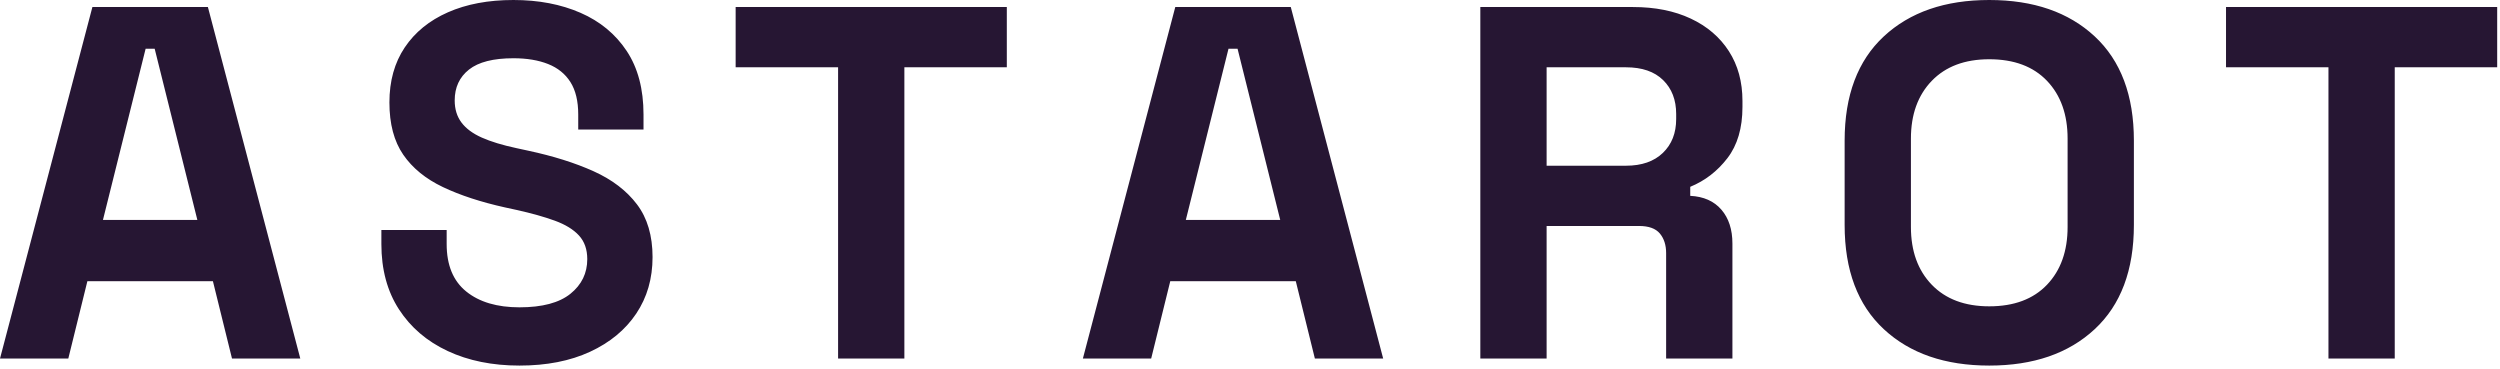
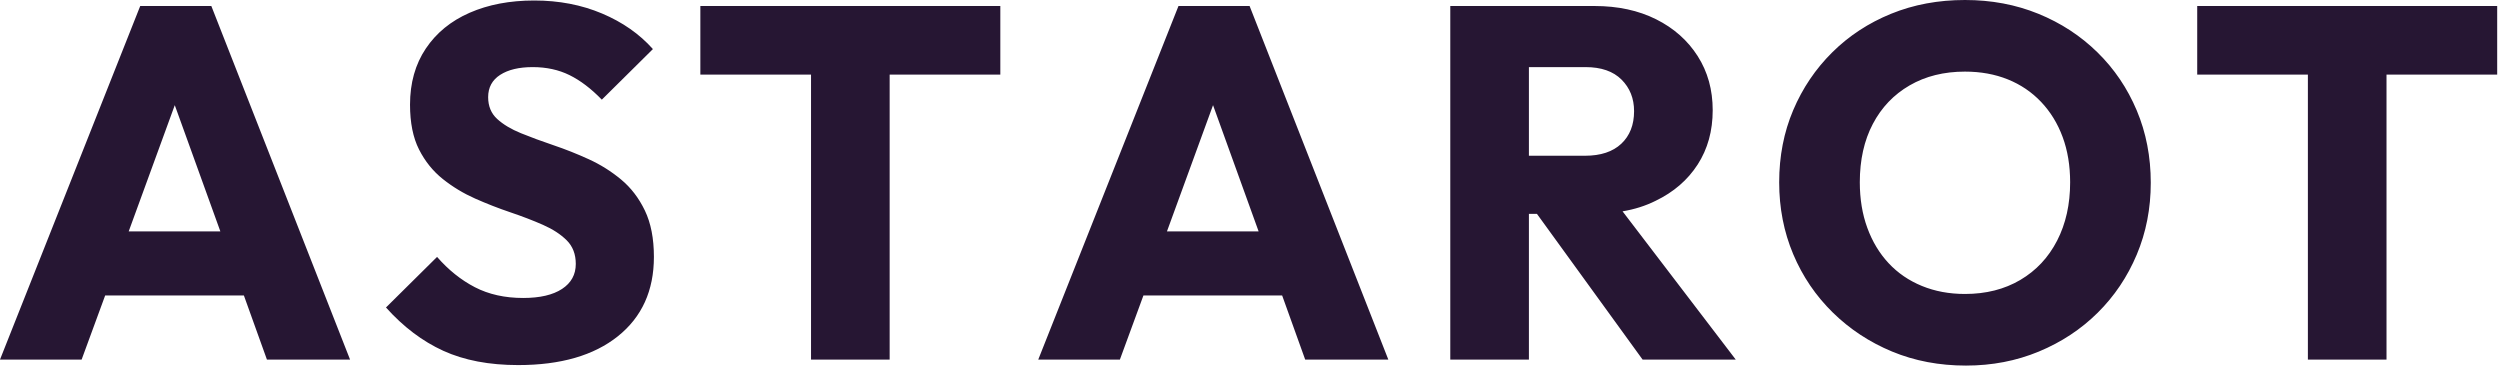
<svg xmlns="http://www.w3.org/2000/svg" width="889" height="131" viewBox="0 0 889 131" role="img" aria-labelledby="title desc">
  <g style="color:#261633">
-     <path d="M0.0 127.5 32.857 2.5H73.929L106.786 127.5H82.5L75.714 100.0H31.071L24.286 127.5ZM36.607 78.214H70.179L55.0 17.321H51.786Z M184.726 130.0Q170.262 130.0 159.19 124.821Q148.119 119.643 141.869 110.0Q135.619 100.357 135.619 86.786V81.786H158.833V86.786Q158.833 98.036 165.798 103.661Q172.762 109.286 184.726 109.286Q196.869 109.286 202.851 104.464Q208.833 99.643 208.833 92.143Q208.833 86.964 205.887 83.75Q202.94 80.536 197.315 78.482Q191.69 76.429 183.655 74.643L179.548 73.75Q166.69 70.893 157.494 66.518Q148.298 62.143 143.387 55.0Q138.476 47.857 138.476 36.429Q138.476 25.0 143.923 16.875Q149.369 8.75 159.28 4.375Q169.19 0.0 182.583 0.0Q195.976 0.0 206.423 4.554Q216.869 9.107 222.851 18.125Q228.833 27.143 228.833 40.714V46.071H205.619V40.714Q205.619 33.571 202.851 29.196Q200.083 24.821 194.905 22.768Q189.726 20.714 182.583 20.714Q171.869 20.714 166.78 24.732Q161.69 28.75 161.69 35.714Q161.69 40.357 164.101 43.571Q166.512 46.786 171.333 48.929Q176.155 51.071 183.655 52.679L187.762 53.571Q201.155 56.429 211.065 60.893Q220.976 65.357 226.512 72.679Q232.048 80.0 232.048 91.429Q232.048 102.857 226.244 111.518Q220.44 120.179 209.815 125.089Q199.19 130.0 184.726 130.0Z M298.024 127.5V23.929H261.595V2.5H358.024V23.929H321.595V127.5Z M385.071 127.5 417.929 2.5H459.0L491.857 127.5H467.571L460.786 100.0H416.143L409.357 127.5ZM421.679 78.214H455.25L440.071 17.321H436.857Z M526.405 127.5V2.5H580.69Q592.476 2.5 601.226 6.607Q609.976 10.714 614.798 18.214Q619.619 25.714 619.619 35.893V38.036Q619.619 49.286 614.262 56.25Q608.905 63.214 601.048 66.429V69.643Q608.19 70.0 612.119 74.554Q616.048 79.107 616.048 86.607V127.5H592.476V90.0Q592.476 85.714 590.244 83.036Q588.012 80.357 582.833 80.357H549.976V127.5ZM549.976 58.929H578.19Q586.583 58.929 591.315 54.375Q596.048 49.821 596.048 42.321V40.536Q596.048 33.036 591.405 28.482Q586.762 23.929 578.19 23.929H549.976Z M707.381 130.0Q683.81 130.0 669.881 117.054Q655.952 104.107 655.952 80.0V50.0Q655.952 25.893 669.881 12.946Q683.81 0.0 707.381 0.0Q730.952 0.0 744.881 12.946Q758.81 25.893 758.81 50.0V80.0Q758.81 104.107 744.881 117.054Q730.952 130.0 707.381 130.0ZM707.381 108.929Q720.595 108.929 727.917 101.25Q735.238 93.571 735.238 80.714V49.286Q735.238 36.429 727.917 28.75Q720.595 21.071 707.381 21.071Q694.345 21.071 686.935 28.75Q679.524 36.429 679.524 49.286V80.714Q679.524 93.571 686.935 101.25Q694.345 108.929 707.381 108.929Z M828.0 127.5V23.929H791.571V2.5H888.0V23.929H851.571V127.5Z" fill="currentColor" fill-rule="evenodd" />
+     <path d="M0.0 127.863 49.863 2.137H75.151L124.479 127.863H94.918L86.726 105.068H37.397L29.027 127.863ZM78.356 82.274 62.151 37.397 45.767 82.274Z M184.269 129.822Q168.776 129.822 157.646 124.747Q146.516 119.671 137.256 109.342L155.42 91.356Q161.475 98.301 168.865 102.13Q176.256 105.959 186.05 105.959Q194.954 105.959 199.852 102.753Q204.749 99.548 204.749 93.849Q204.749 88.685 201.543 85.479Q198.338 82.274 193.084 79.959Q187.831 77.644 181.509 75.507Q175.187 73.37 168.954 70.61Q162.721 67.849 157.468 63.664Q152.215 59.479 149.009 53.158Q145.804 46.836 145.804 37.219Q145.804 25.644 151.413 17.274Q157.023 8.904 166.995 4.541Q176.968 0.178 189.968 0.178Q203.146 0.178 214.098 4.808Q225.05 9.438 232.174 17.452L214.009 35.438Q208.311 29.562 202.523 26.712Q196.735 23.863 189.434 23.863Q182.132 23.863 177.858 26.623Q173.584 29.384 173.584 34.548Q173.584 39.356 176.79 42.295Q179.995 45.233 185.249 47.37Q190.502 49.507 196.824 51.644Q203.146 53.781 209.379 56.63Q215.612 59.479 220.865 63.842Q226.119 68.205 229.324 74.884Q232.53 81.562 232.53 91.356Q232.53 109.342 219.708 119.582Q206.886 129.822 184.269 129.822Z M288.402 127.863V26.534H249.046V2.137H355.717V26.534H316.361V127.863Z M369.205 127.863 419.068 2.137H444.356L493.685 127.863H464.123L455.932 105.068H406.603L398.233 127.863ZM447.562 82.274 431.356 37.397 414.973 82.274Z M515.721 127.863V2.137H567.009Q579.475 2.137 588.913 6.856Q598.352 11.575 603.694 19.945Q609.037 28.315 609.037 39.178Q609.037 50.219 603.694 58.5Q598.352 66.781 588.735 71.411Q583.393 74.082 576.982 75.151L617.228 127.863H584.105L546.53 76.041H543.68V127.863ZM543.68 23.863V55.384H563.626Q571.995 55.384 576.537 51.11Q581.078 46.836 581.078 39.534Q581.078 32.767 576.626 28.315Q572.174 23.863 563.804 23.863Z M699.1 130.0Q684.854 130.0 672.833 125.014Q660.813 120.027 651.731 111.123Q642.648 102.219 637.662 90.377Q632.676 78.534 632.676 64.822Q632.676 50.932 637.662 39.178Q642.648 27.425 651.553 18.61Q660.457 9.795 672.477 4.897Q684.498 0.0 698.744 0.0Q712.813 0.0 724.833 4.897Q736.854 9.795 745.847 18.61Q754.84 27.425 759.826 39.267Q764.813 51.11 764.813 65.0Q764.813 78.712 759.826 90.555Q754.84 102.397 745.936 111.212Q737.032 120.027 725.011 125.014Q712.991 130.0 699.1 130.0ZM698.744 104.534Q709.963 104.534 718.422 99.548Q726.881 94.562 731.511 85.568Q736.142 76.575 736.142 64.822Q736.142 55.918 733.47 48.705Q730.799 41.493 725.813 36.24Q720.826 30.986 713.97 28.226Q707.114 25.466 698.744 25.466Q687.525 25.466 679.066 30.363Q670.607 35.26 665.977 44.075Q661.347 52.89 661.347 64.822Q661.347 73.726 664.018 81.027Q666.689 88.329 671.587 93.582Q676.484 98.836 683.429 101.685Q690.374 104.534 698.744 104.534Z M820.685 127.863V26.534H781.329V2.137H888.0V26.534H848.644V127.863Z" fill="currentColor" fill-rule="evenodd" />
  </g>
</svg>
